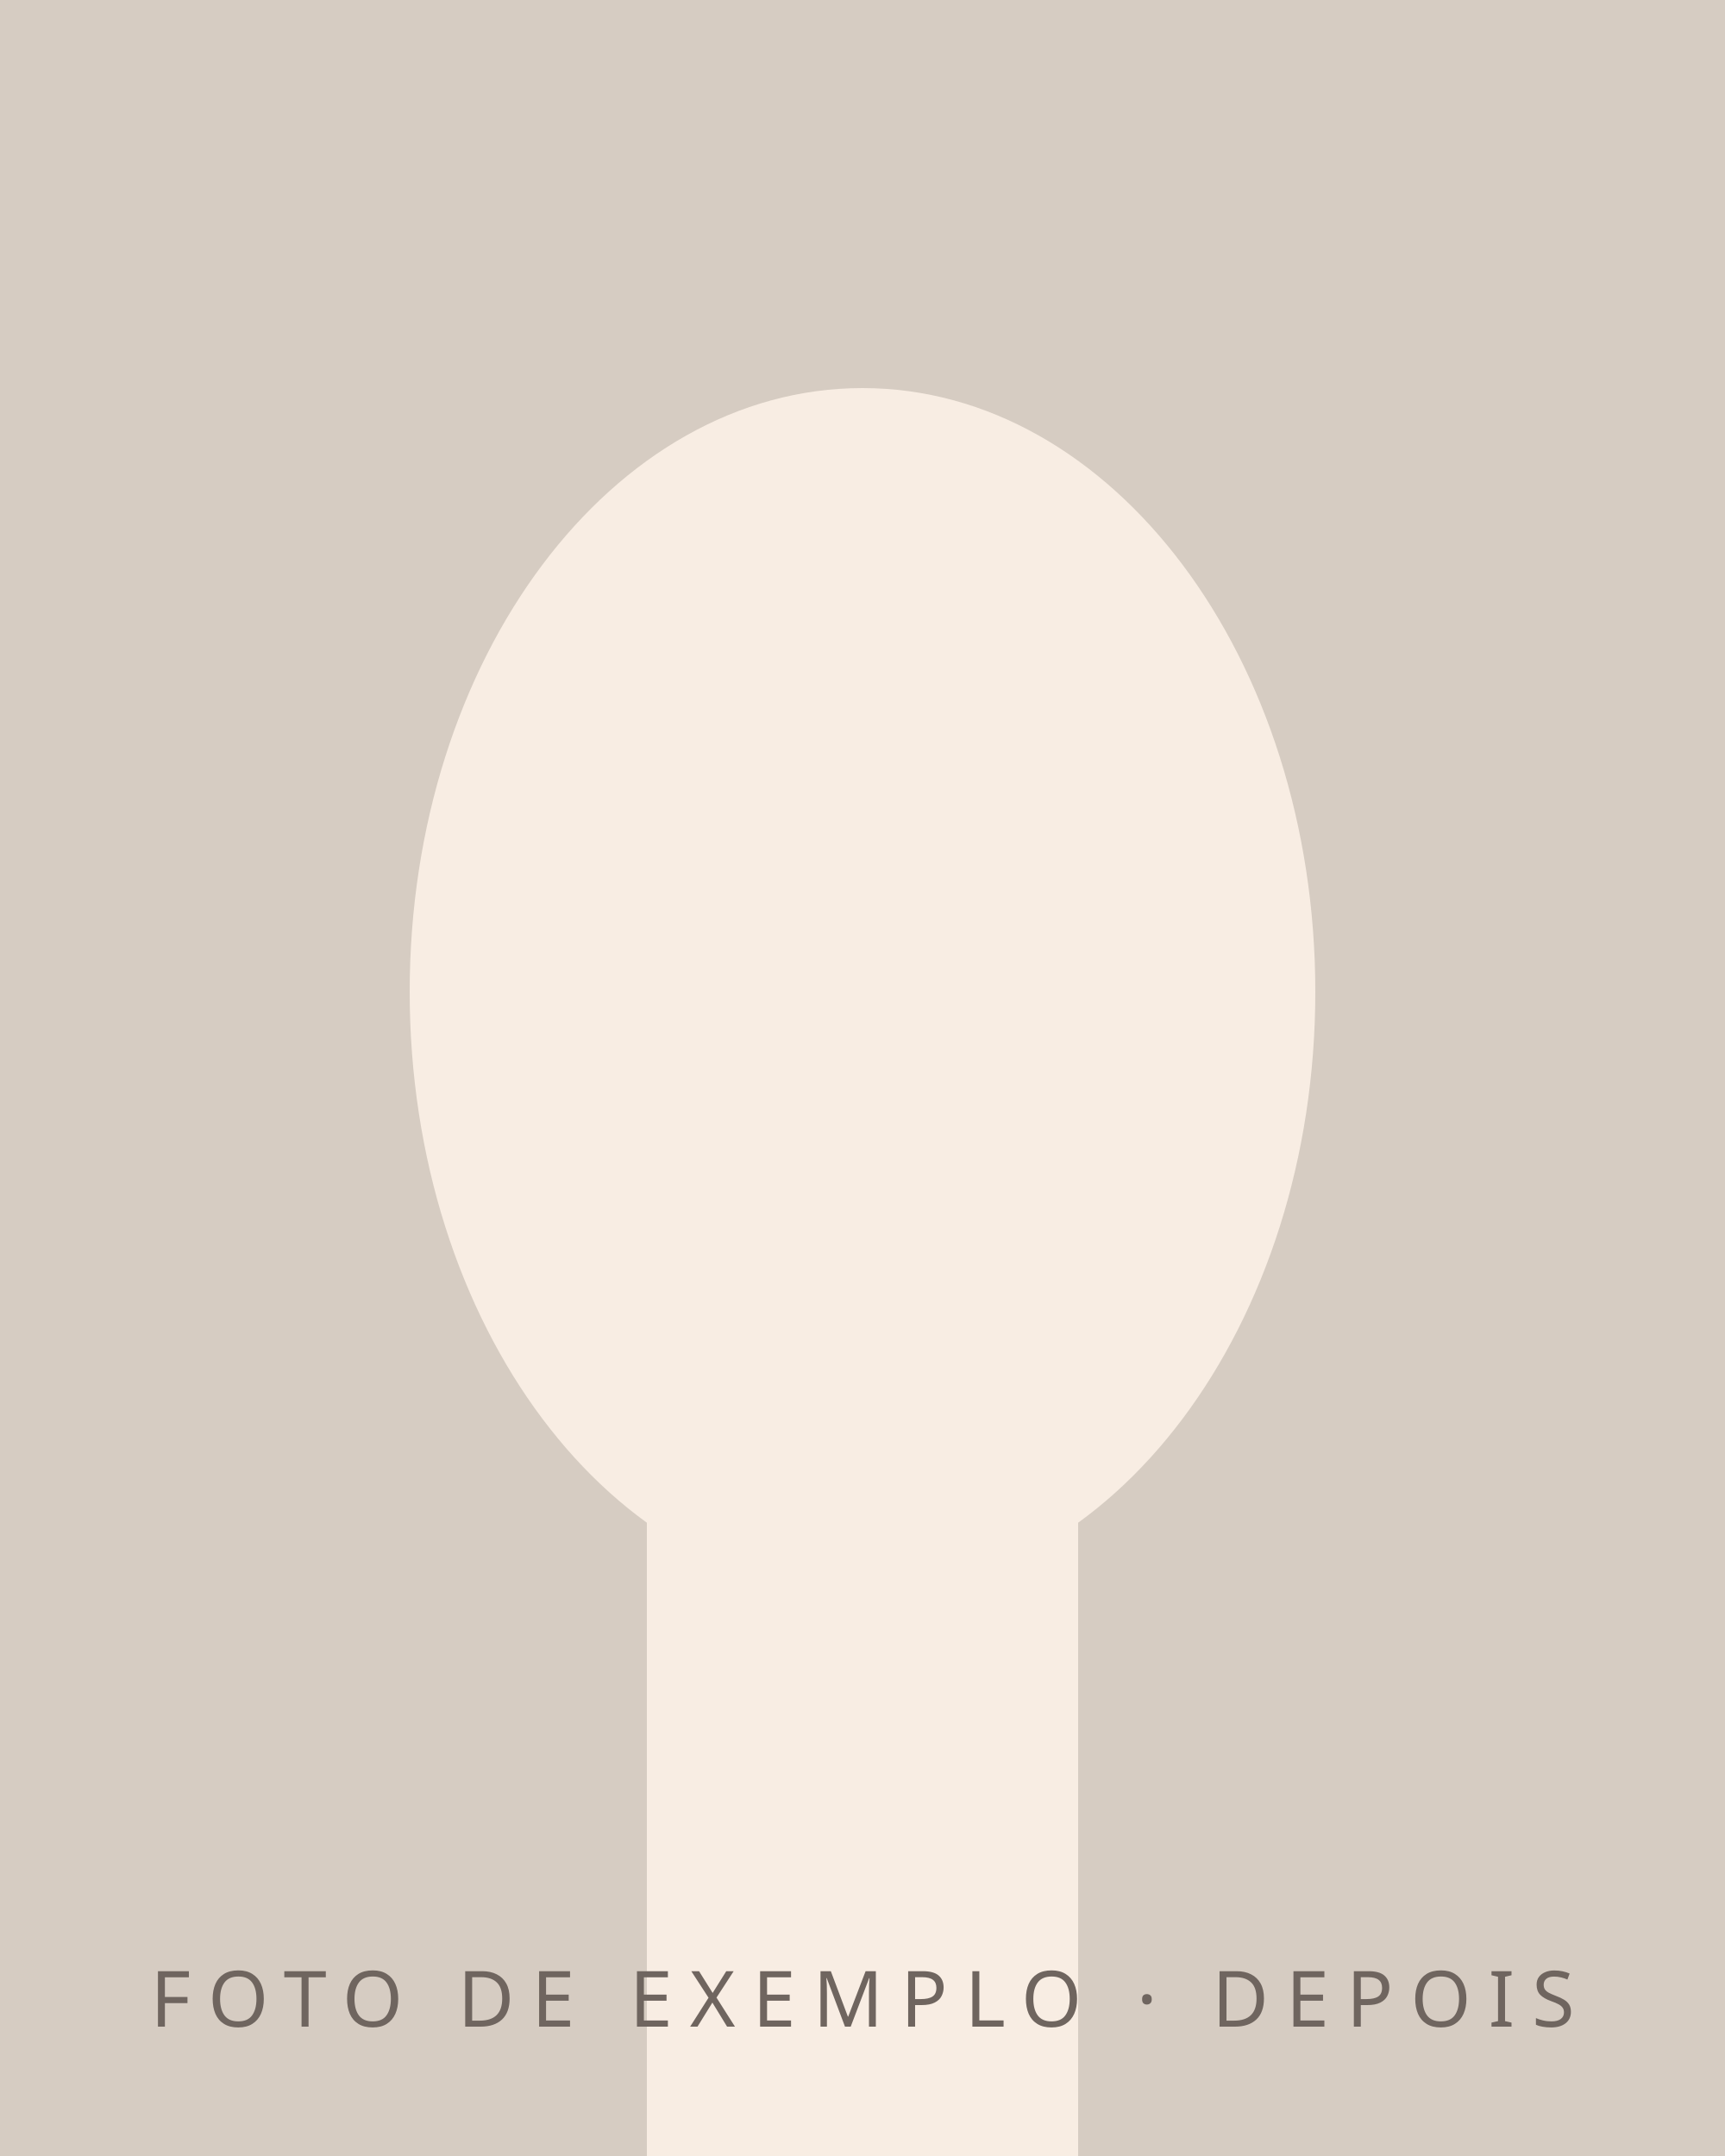
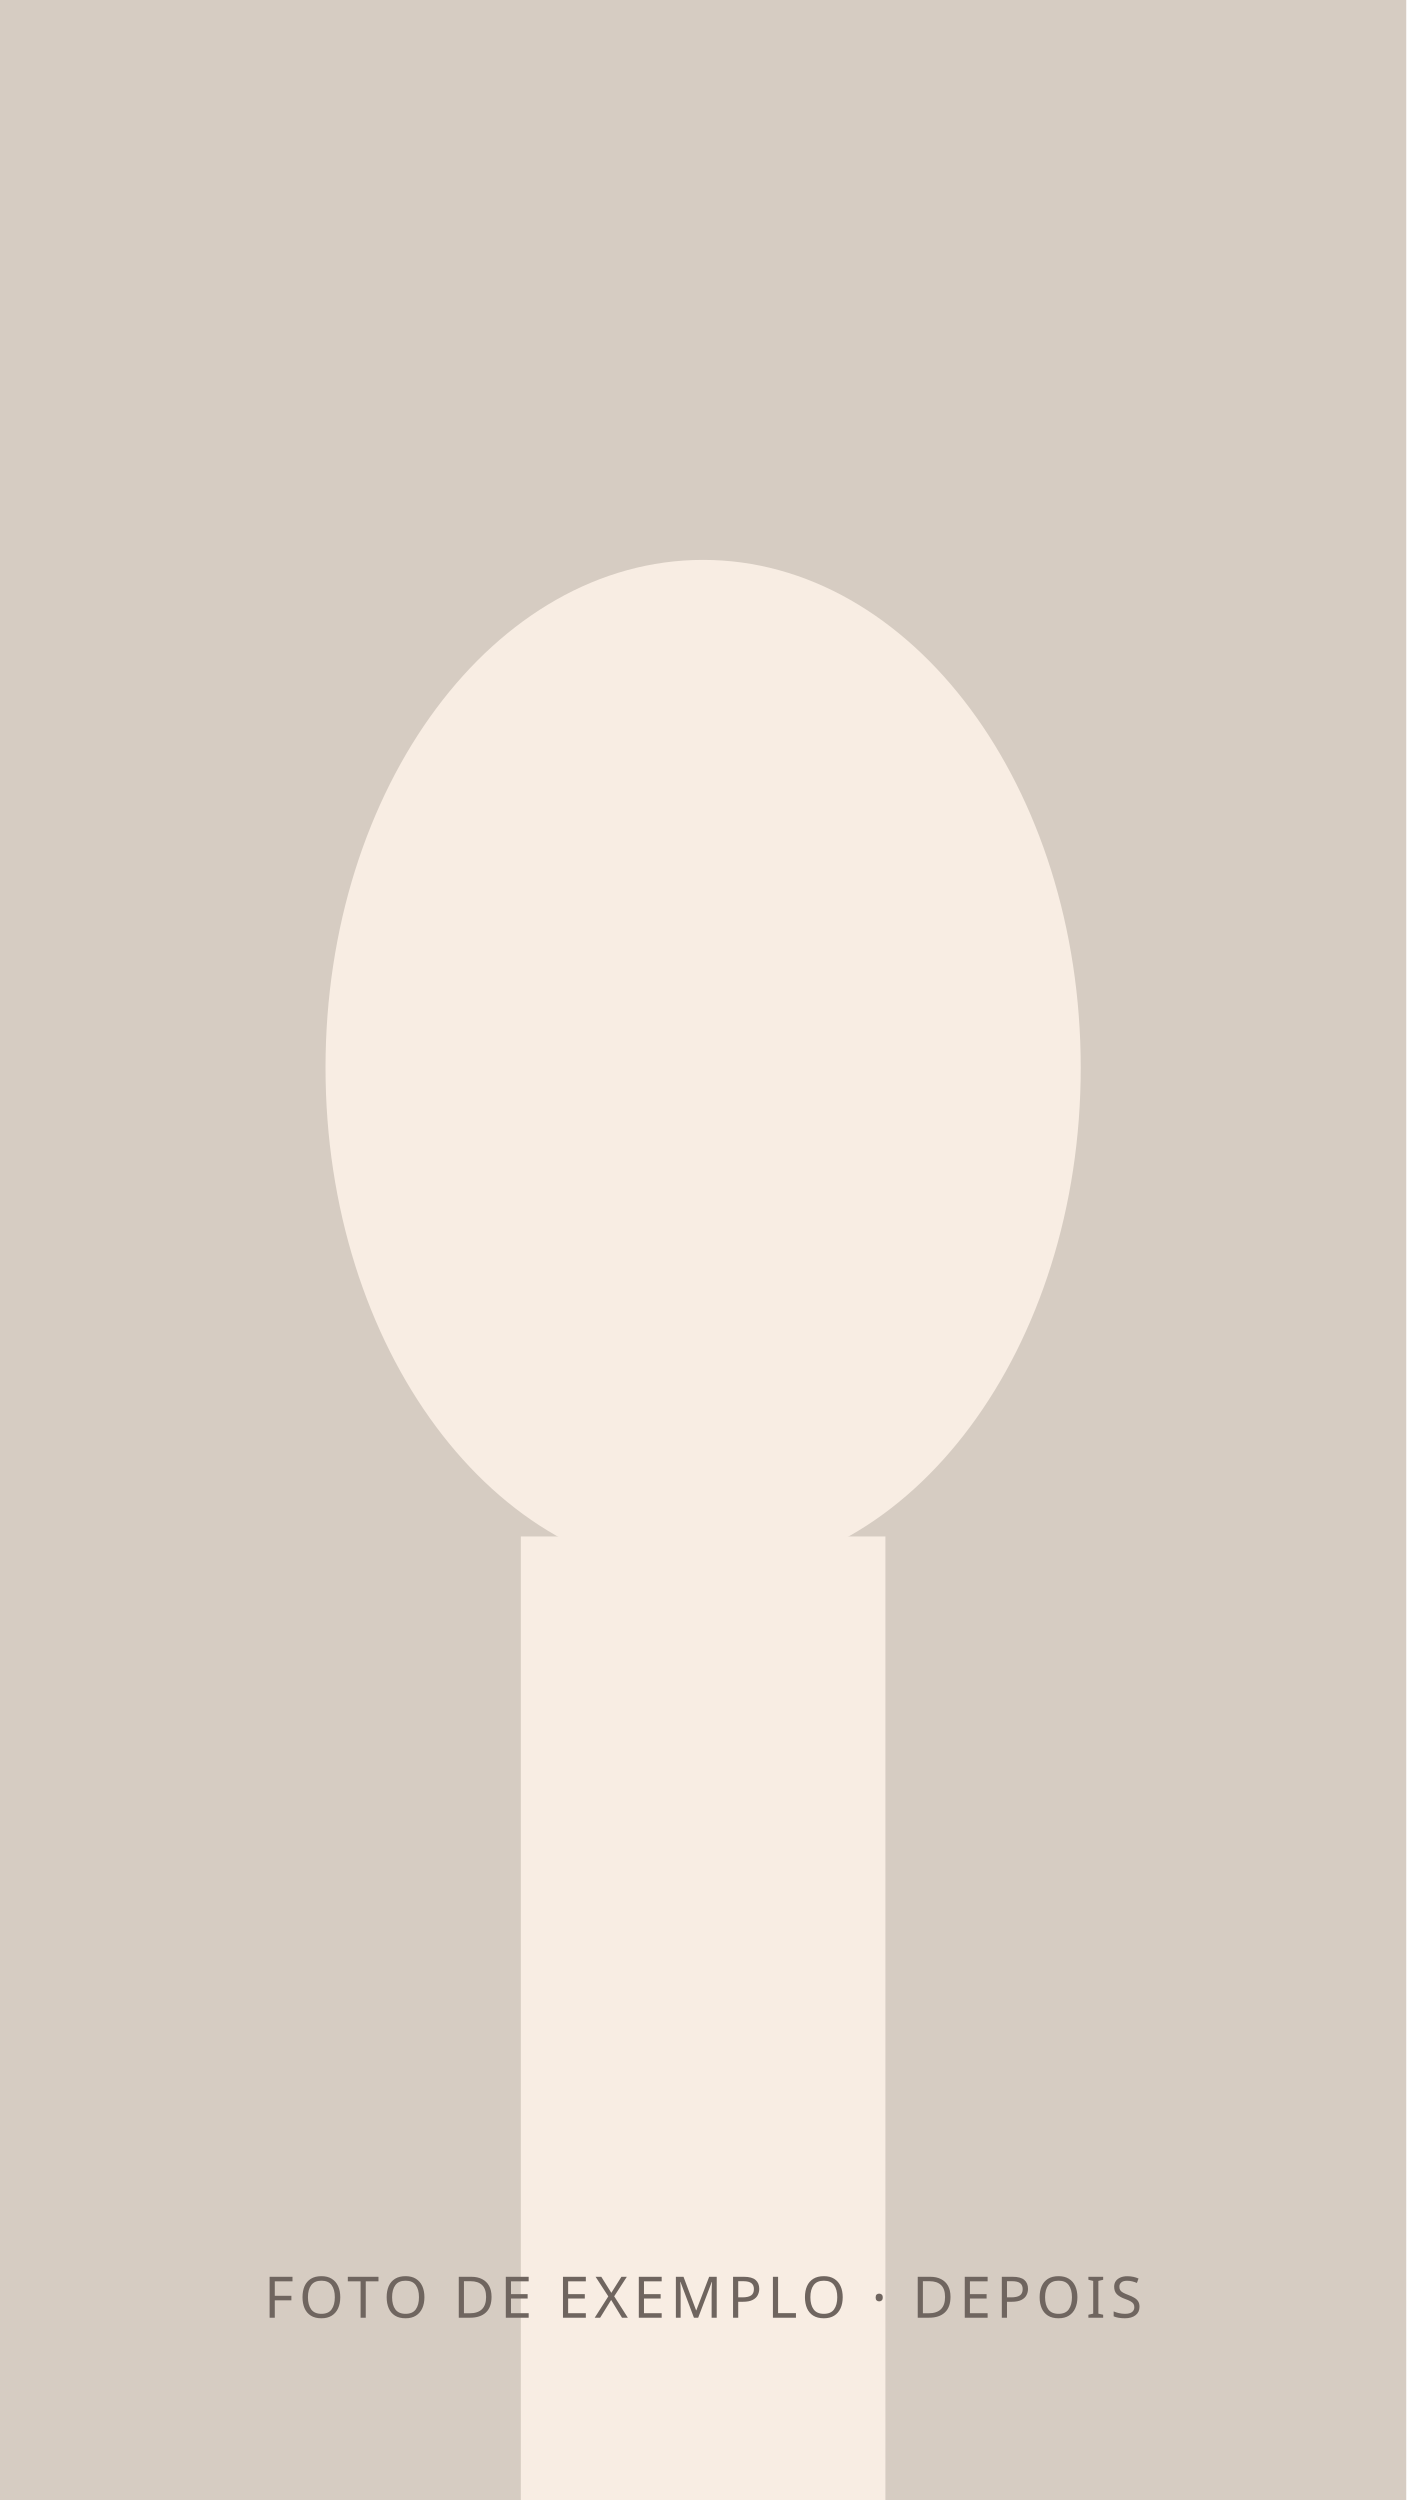
- <svg xmlns="http://www.w3.org/2000/svg" viewBox="0 0 400 500">
-   <rect width="400" height="500" fill="#d6ccc2" />
-   <ellipse cx="200" cy="230" rx="105" ry="140" fill="#f8ede3" />
-   <rect x="150" y="350" width="100" height="150" fill="#f8ede3" />
-   <text x="200" y="470" text-anchor="middle" font-family="sans-serif" font-size="18" letter-spacing="4" fill="#6f655f">FOTO DE EXEMPLO · DEPOIS</text>
+ <svg xmlns="http://www.w3.org/2000/svg" viewBox="0 0 1080 1920">
+   <rect width="1080" height="1920" fill="#d6ccc2" />
+   <ellipse cx="540" cy="820" rx="290" ry="390" fill="#f8ede3" />
+   <rect x="400" y="1180" width="280" height="740" fill="#f8ede3" />
+   <text x="540" y="1780" text-anchor="middle" font-family="sans-serif" font-size="44" letter-spacing="4" fill="#6f655f">FOTO DE EXEMPLO · DEPOIS</text>
</svg>
